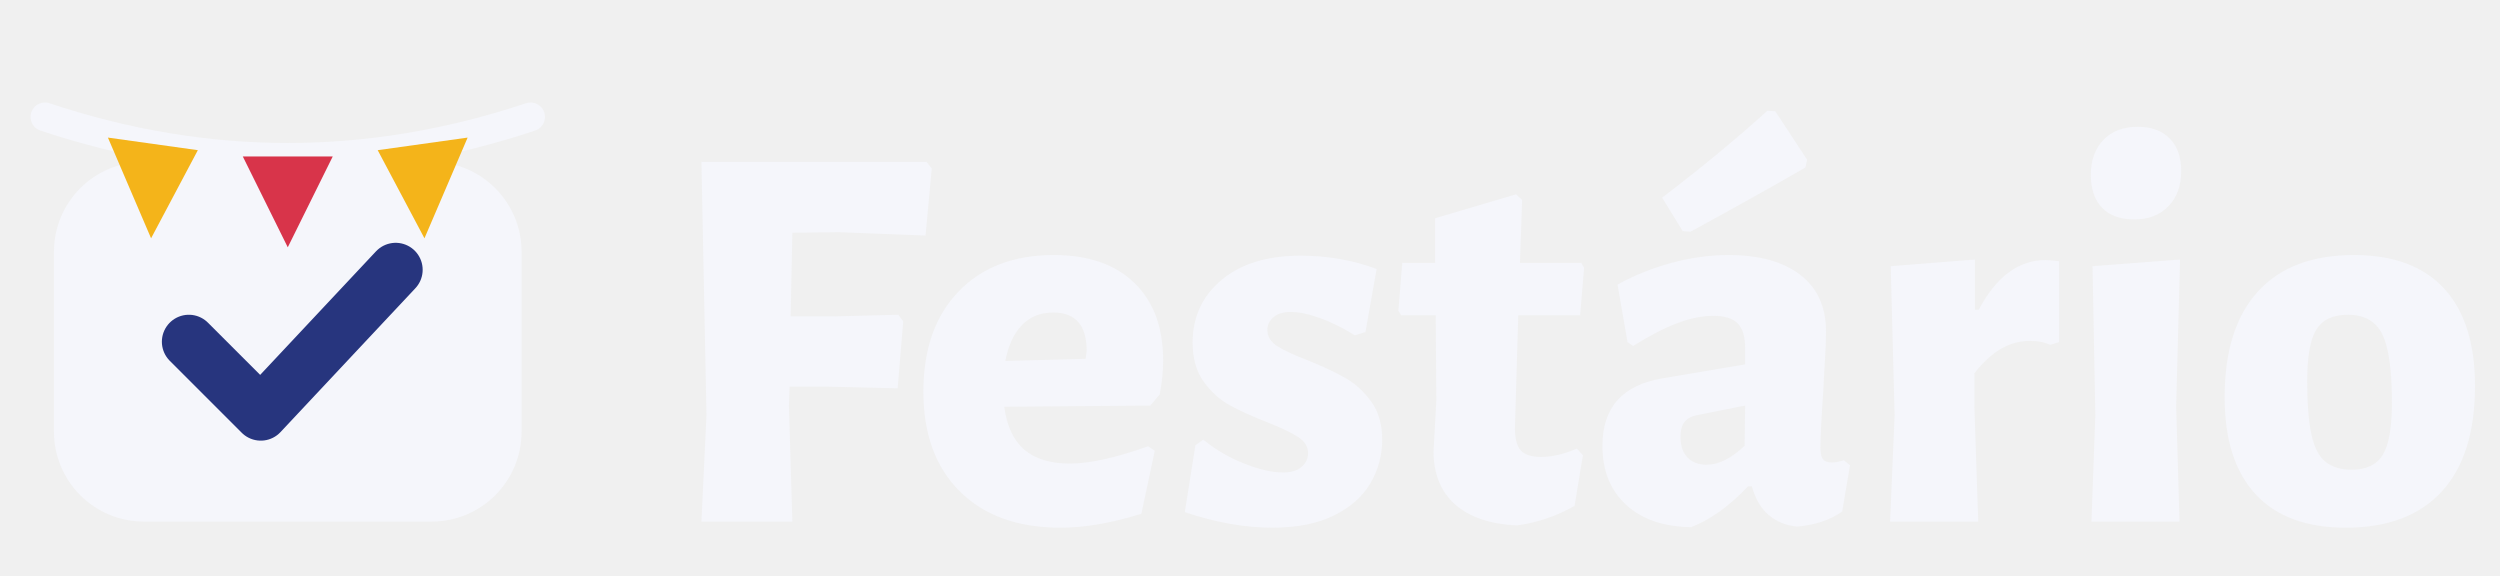
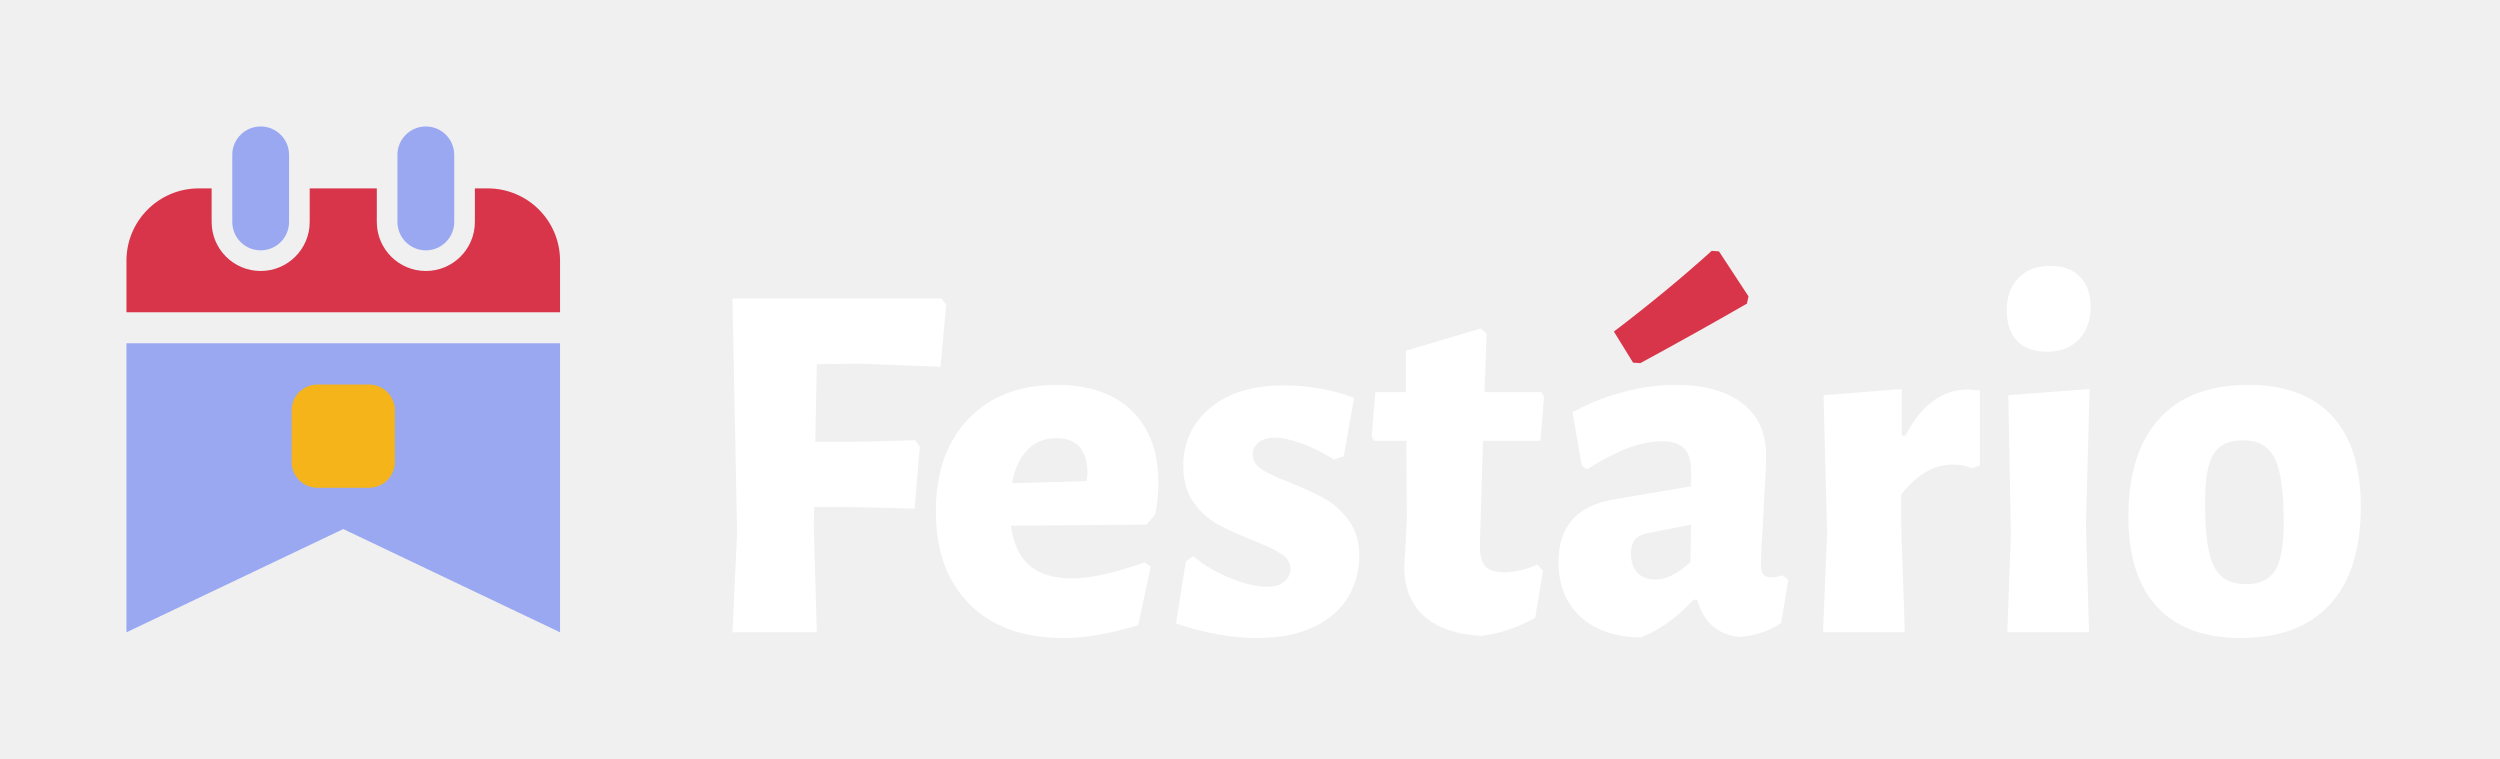
- <svg xmlns="http://www.w3.org/2000/svg" viewBox="0 0 278 64" role="img" aria-label="Festário">
-   <g>
-     <rect x="6" y="18" width="52" height="40" rx="10" fill="#f5f6fb" />
-     <path d="M5 13 Q32 22 59 13" fill="none" stroke="#f5f6fb" stroke-width="3.2" stroke-linecap="round" />
-     <path d="M12 15.3 L22 16.7 L16.8 26.5 Z" fill="#f4b41a" stroke-linejoin="round" />
-     <path d="M27 17.4 L37 17.4 L32 27.5 Z" fill="#d8344a" stroke-linejoin="round" />
-     <path d="M42 16.7 L52 15.3 L47.2 26.5 Z" fill="#f4b41a" stroke-linejoin="round" />
-     <path d="M21 38 l8 8 l15 -16" fill="none" stroke="#27357e" stroke-width="6" stroke-linecap="round" stroke-linejoin="round" />
+ <svg xmlns="http://www.w3.org/2000/svg" viewBox="0 0 514 156" width="514" height="156" role="img" aria-label="Festário">
+   <g transform="translate(2.653 11.143) scale(0.26531)">
+     <path fill="#d8344a" d="M88 160A56 56 0 0 1 144 104H154V130A38 38 0 0 0 230 130V104H282V130A38 38 0 0 0 358 130V104H368A56 56 0 0 1 424 160V200H88Z" />
+     <g fill="#9aa8f2">
+       <rect x="170" y="56" width="44" height="96" rx="22" />
+       <rect x="298" y="56" width="44" height="96" rx="22" />
+     </g>
+     <path fill="#9aa8f2" d="M88 224H424V448L256 368L88 448Z" />
+     <path fill="#f4b41a" d="M276 256A20 20 0 0 1 296 276V316A20 20 0 0 1 276 336H236A20 20 0 0 1 216 316V276A20 20 0 0 1 236 256Z" />
  </g>
-   <path transform="translate(73.66 58)" fill="#f5f6fb" d="M19.59-32.18L14.45-32.12L14.26-22.82L19.28-22.82L26.23-23.00L26.78-22.26L26.16-14.82L18.54-15.00L14.14-15.00L14.07-12.83L14.45 0L4.34 0L4.90-11.84L4.34-39.99L29.39-39.99L29.95-39.25L29.26-31.81L19.59-32.18ZM55.30-14.14L54.25-12.90L38.01-12.77Q38.44-9.55 40.24-8.00Q42.04-6.45 45.32-6.45L45.32-6.45Q48.61-6.45 54.00-8.37L54.00-8.37L54.75-7.87L53.26-0.87Q48.30 0.68 44.27 0.68L44.27 0.68Q37.14 0.68 33.08-3.35Q29.02-7.38 29.02-14.45L29.02-14.45Q29.02-21.51 32.92-25.57Q36.83-29.64 43.52-29.64L43.52-29.64Q49.29-29.64 52.48-26.54Q55.68-23.44 55.68-17.92L55.68-17.92Q55.68-16.12 55.30-14.14L55.30-14.14ZM47.06-18.10L47.18-18.97Q47.18-23.25 43.46-23.25L43.46-23.25Q41.35-23.25 39.99-21.86Q38.63-20.46 38.13-17.86L38.13-17.86L47.06-18.10ZM70.99-29.57Q75.45-29.57 79.42-28.09L79.42-28.09L78.18-21.08L77.00-20.71Q75.02-21.95 73.13-22.63Q71.24-23.31 69.87-23.31L69.87-23.31Q68.63-23.31 67.95-22.72Q67.27-22.13 67.27-21.33L67.27-21.33Q67.27-20.21 68.39-19.50Q69.50-18.79 71.80-17.92L71.80-17.92Q74.40-16.86 76.01-15.93Q77.62-15.00 78.83-13.33Q80.04-11.66 80.04-9.11L80.04-9.11Q80.04-6.51 78.74-4.28Q77.44-2.05 74.68-0.68Q71.92 0.68 67.83 0.68L67.83 0.68Q63.24 0.68 58.09-1.05L58.09-1.05L59.27-8.49L60.14-9.11Q62.19-7.44 64.70-6.45Q67.21-5.46 69.01-5.46L69.01-5.46Q70.37-5.46 71.08-6.08Q71.80-6.70 71.80-7.63L71.80-7.63Q71.80-8.68 70.71-9.39Q69.63-10.11 67.27-11.04L67.27-11.04Q64.73-12.03 63.05-12.96Q61.38-13.89 60.17-15.59Q58.96-17.30 58.96-19.90L58.96-19.90Q58.96-24.18 62.19-26.88Q65.41-29.57 70.99-29.57L70.99-29.57ZM97.71-7.19Q99.57-7.19 101.68-8.12L101.68-8.12L102.36-7.38L101.43-1.74Q98.33 0 94.98 0.43L94.98 0.43Q90.46 0.19 88.10-1.95Q85.75-4.09 85.75-7.81L85.75-7.81L86.06-13.45L85.99-22.94L82.15-22.94L81.84-23.44L82.27-28.77L85.93-28.77L85.93-33.73L94.92-36.39L95.60-35.77L95.36-28.77L102.18-28.77L102.49-28.21L102.05-22.94L95.17-22.94L94.80-10.42Q94.80-8.62 95.45-7.91Q96.10-7.19 97.71-7.19L97.71-7.19ZM118.54-29.64Q123.69-29.64 126.54-27.43Q129.39-25.23 129.39-21.14L129.39-21.14Q129.39-19.72 129.27-17.86Q129.15-16.00 129.08-14.32L129.08-14.32Q128.77-9.86 128.77-8.18L128.77-8.18Q128.77-7.32 129.05-6.94Q129.33-6.57 130.01-6.57L130.01-6.57Q130.57-6.57 131.38-6.82L131.38-6.82L132.06-6.26L131.19-1.12Q129.15 0.31 126.17 0.56L126.17 0.56Q124.31 0.37 123.01-0.74Q121.71-1.86 121.15-3.91L121.15-3.91L120.71-3.91Q117.61-0.62 114.39 0.62L114.39 0.62Q109.80 0.56 107.17-1.86Q104.53-4.28 104.53-8.43L104.53-8.43Q104.53-14.82 111.23-15.93L111.23-15.93L120.40-17.48L120.40-19.28Q120.40-21.20 119.57-22.04Q118.73-22.88 116.87-22.88L116.87-22.88Q115.01-22.88 112.87-22.07Q110.73-21.27 107.94-19.53L107.94-19.53L107.32-19.96L106.21-26.35Q109.00-27.90 112.22-28.77Q115.44-29.64 118.54-29.64L118.54-29.64ZM120.40-12.90L115.07-11.84Q114.14-11.66 113.68-11.10Q113.21-10.54 113.21-9.42L113.21-9.42Q113.21-7.94 113.99-7.13Q114.76-6.32 116.13-6.32L116.13-6.32Q118.11-6.32 120.34-8.43L120.34-8.43L120.40-12.90ZM122.88-45.69L123.75-45.63L127.29-40.24L127.10-39.37Q120.96-35.84 114.33-32.24L114.33-32.24L113.46-32.30L111.17-36.02Q117.68-40.98 122.88-45.69L122.88-45.69ZM153.82-29.08Q154.19-29.08 155.31-28.95L155.31-28.95L155.31-19.96L154.32-19.65Q153.45-20.09 152.02-20.09L152.02-20.09Q148.68-20.09 145.89-16.49L145.89-16.49L145.89-12.83L146.32 0L136.52 0L137.02-11.84L136.59-28.40L145.95-29.14L145.95-23.56L146.38-23.56Q149.30-29.08 153.82-29.08L153.82-29.08ZM158.91 0L159.34-11.84L159.03-28.40L168.76-29.14L168.33-12.83L168.70 0L158.91 0ZM164.05-43.90Q166.35-43.90 167.62-42.59Q168.89-41.29 168.89-39.00L168.89-39.00Q168.89-36.52 167.46-35.06Q166.04-33.60 163.68-33.60L163.68-33.60Q161.32-33.60 160.08-34.91Q158.84-36.21 158.84-38.56L158.84-38.56Q158.84-40.98 160.24-42.44Q161.63-43.90 164.05-43.90L164.05-43.90ZM188.11-29.64Q194.68-29.64 198.12-25.92Q201.56-22.20 201.56-15.07L201.56-15.07Q201.56-7.38 197.87-3.35Q194.18 0.68 187.18 0.68L187.18 0.68Q180.61 0.68 177.16-3.04Q173.72-6.76 173.72-13.83L173.72-13.83Q173.72-21.51 177.41-25.57Q181.10-29.64 188.11-29.64L188.11-29.64ZM187.43-23.00Q184.95-23.00 183.92-21.36Q182.90-19.72 182.90-15.62L182.90-15.62Q182.90-11.84 183.37-9.70Q183.83-7.56 184.91-6.67Q186-5.77 187.86-5.77L187.86-5.77Q190.28-5.77 191.30-7.41Q192.32-9.05 192.32-13.21L192.32-13.21Q192.32-18.72 191.24-20.86Q190.15-23.00 187.43-23.00L187.43-23.00Z" />
+   <g transform="translate(143.14 130.00)">
+     <path fill="#ffffff" d="M33.63-55.23L24.80-55.12L24.48-39.16L33.10-39.16L45.02-39.48L45.97-38.20L44.91-25.43L31.82-25.75L24.26-25.75L24.16-22.03L24.80 0L7.45 0L8.41-20.33L7.45-68.64L50.44-68.64L51.40-67.36L50.23-54.59L33.63-55.23ZM94.39-24.26L92.58-22.14L64.70-21.92Q65.45-16.39 68.53-13.73Q71.62-11.07 77.26-11.07L77.26-11.07Q82.90-11.07 92.16-14.37L92.16-14.37L93.44-13.52L90.88-1.49Q82.37 1.17 75.45 1.17L75.45 1.17Q63.21 1.17 56.24-5.75Q49.27-12.66 49.27-24.80L49.27-24.80Q49.27-36.93 55.98-43.90Q62.68-50.87 74.17-50.87L74.17-50.87Q84.07-50.87 89.55-45.55Q95.03-40.23 95.03-30.75L95.03-30.75Q95.03-27.67 94.39-24.26L94.39-24.26ZM80.24-31.07L80.45-32.56Q80.45-39.91 74.07-39.91L74.07-39.91Q70.45-39.91 68.11-37.51Q65.77-35.12 64.92-30.65L64.92-30.65L80.24-31.07ZM120.79-50.76Q128.45-50.76 135.26-48.21L135.26-48.21L133.13-36.18L131.11-35.54Q127.70-37.67 124.46-38.84Q121.21-40.01 118.87-40.01L118.87-40.01Q116.74-40.01 115.57-39.00Q114.40-37.99 114.40-36.61L114.40-36.61Q114.40-34.69 116.32-33.47Q118.23-32.24 122.17-30.75L122.17-30.75Q126.64-28.95 129.41-27.35Q132.17-25.75 134.25-22.88Q136.32-20.01 136.32-15.64L136.32-15.64Q136.32-11.17 134.09-7.34Q131.85-3.51 127.12-1.17Q122.38 1.17 115.36 1.17L115.36 1.17Q107.48 1.17 98.65-1.81L98.65-1.81L100.67-14.58L102.16-15.64Q105.67-12.77 109.98-11.07Q114.29-9.36 117.38-9.36L117.38-9.36Q119.72-9.36 120.94-10.43Q122.17-11.49 122.17-13.09L122.17-13.09Q122.17-14.90 120.31-16.12Q118.44-17.35 114.40-18.94L114.40-18.94Q110.04-20.65 107.16-22.24Q104.29-23.84 102.22-26.76Q100.14-29.69 100.14-34.16L100.14-34.16Q100.14-41.50 105.67-46.13Q111.21-50.76 120.79-50.76L120.79-50.76ZM166.12-12.34Q169.31-12.34 172.93-13.94L172.93-13.94L174.10-12.66L172.50-2.98Q167.18 0 161.44 0.74L161.44 0.74Q153.67 0.32 149.62-3.35Q145.58-7.02 145.58-13.41L145.58-13.41L146.11-23.09L146.01-39.37L139.41-39.37L138.88-40.23L139.62-49.38L145.90-49.38L145.90-57.89L161.33-62.47L162.50-61.40L162.08-49.38L173.78-49.38L174.31-48.42L173.57-39.37L161.76-39.37L161.12-17.88Q161.12-14.79 162.24-13.57Q163.35-12.34 166.12-12.34L166.12-12.34ZM201.34-50.87Q210.18-50.87 215.07-47.09Q219.97-43.31 219.97-36.29L219.97-36.29Q219.97-33.84 219.75-30.65Q219.54-27.46 219.44-24.58L219.44-24.58Q218.90-16.92 218.90-14.05L218.90-14.05Q218.90-12.56 219.38-11.92Q219.86-11.28 221.03-11.28L221.03-11.28Q221.99-11.28 223.37-11.71L223.37-11.71L224.54-10.75L223.05-1.92Q219.54 0.53 214.43 0.96L214.43 0.96Q211.24 0.64 209.01-1.28Q206.77-3.19 205.81-6.70L205.81-6.70L205.07-6.70Q199.75-1.06 194.21 1.06L194.21 1.06Q186.34 0.96 181.82-3.19Q177.29-7.34 177.29-14.47L177.29-14.47Q177.29-25.43 188.79-27.35L188.79-27.35L204.54-30.01L204.54-33.10Q204.54-36.40 203.10-37.83Q201.66-39.27 198.47-39.27L198.47-39.27Q195.28-39.27 191.61-37.89Q187.94-36.50 183.15-33.52L183.15-33.52L182.08-34.27L180.17-45.23Q184.96-47.89 190.49-49.38Q196.02-50.87 201.34-50.87L201.34-50.87ZM204.54-22.14L195.38-20.33Q193.79-20.01 192.99-19.05Q192.19-18.09 192.19-16.18L192.19-16.18Q192.19-13.62 193.52-12.24Q194.85-10.85 197.19-10.85L197.19-10.85Q200.60-10.85 204.43-14.47L204.43-14.47L204.54-22.14ZM261.36-49.91Q262.00-49.91 263.92-49.70L263.92-49.70L263.92-34.27L262.22-33.73Q260.73-34.48 258.28-34.48L258.28-34.48Q252.53-34.48 247.74-28.31L247.74-28.31L247.74-22.03L248.49 0L231.67 0L232.52-20.33L231.78-48.74L247.85-50.02L247.85-40.44L248.59-40.44Q253.60-49.91 261.36-49.91L261.36-49.91ZM269.56 0L270.30-20.33L269.77-48.74L286.48-50.02L285.73-22.03L286.37 0L269.56 0ZM278.39-75.34Q282.33-75.34 284.51-73.11Q286.69-70.87 286.69-66.94L286.69-66.94Q286.69-62.68 284.24-60.18Q281.80-57.68 277.75-57.68L277.75-57.68Q273.71-57.68 271.58-59.91Q269.45-62.15 269.45-66.19L269.45-66.19Q269.45-70.34 271.85-72.84Q274.24-75.34 278.39-75.34L278.39-75.34ZM319.15-50.87Q330.43-50.87 336.34-44.48Q342.24-38.10 342.24-25.86L342.24-25.86Q342.24-12.66 335.91-5.75Q329.58 1.17 317.55 1.17L317.55 1.17Q306.27 1.17 300.37-5.21Q294.46-11.60 294.46-23.73L294.46-23.73Q294.46-36.93 300.79-43.90Q307.12-50.87 319.15-50.87L319.15-50.87ZM317.98-39.48Q313.72-39.48 311.97-36.66Q310.21-33.84 310.21-26.82L310.21-26.82Q310.21-20.33 311.01-16.65Q311.81-12.98 313.67-11.44Q315.53-9.90 318.72-9.90L318.72-9.90Q322.87-9.90 324.63-12.72Q326.39-15.54 326.39-22.67L326.39-22.67Q326.39-32.14 324.52-35.81Q322.66-39.48 317.98-39.48L317.98-39.48Z" />
+     <path fill="#d8344a" d="M208.79-78.43L210.28-78.32L216.35-69.07L216.03-67.58Q205.49-61.51 194.11-55.34L194.11-55.34L192.62-55.44L188.68-61.83Q199.85-70.34 208.79-78.43L208.79-78.43Z" />
+   </g>
</svg>
